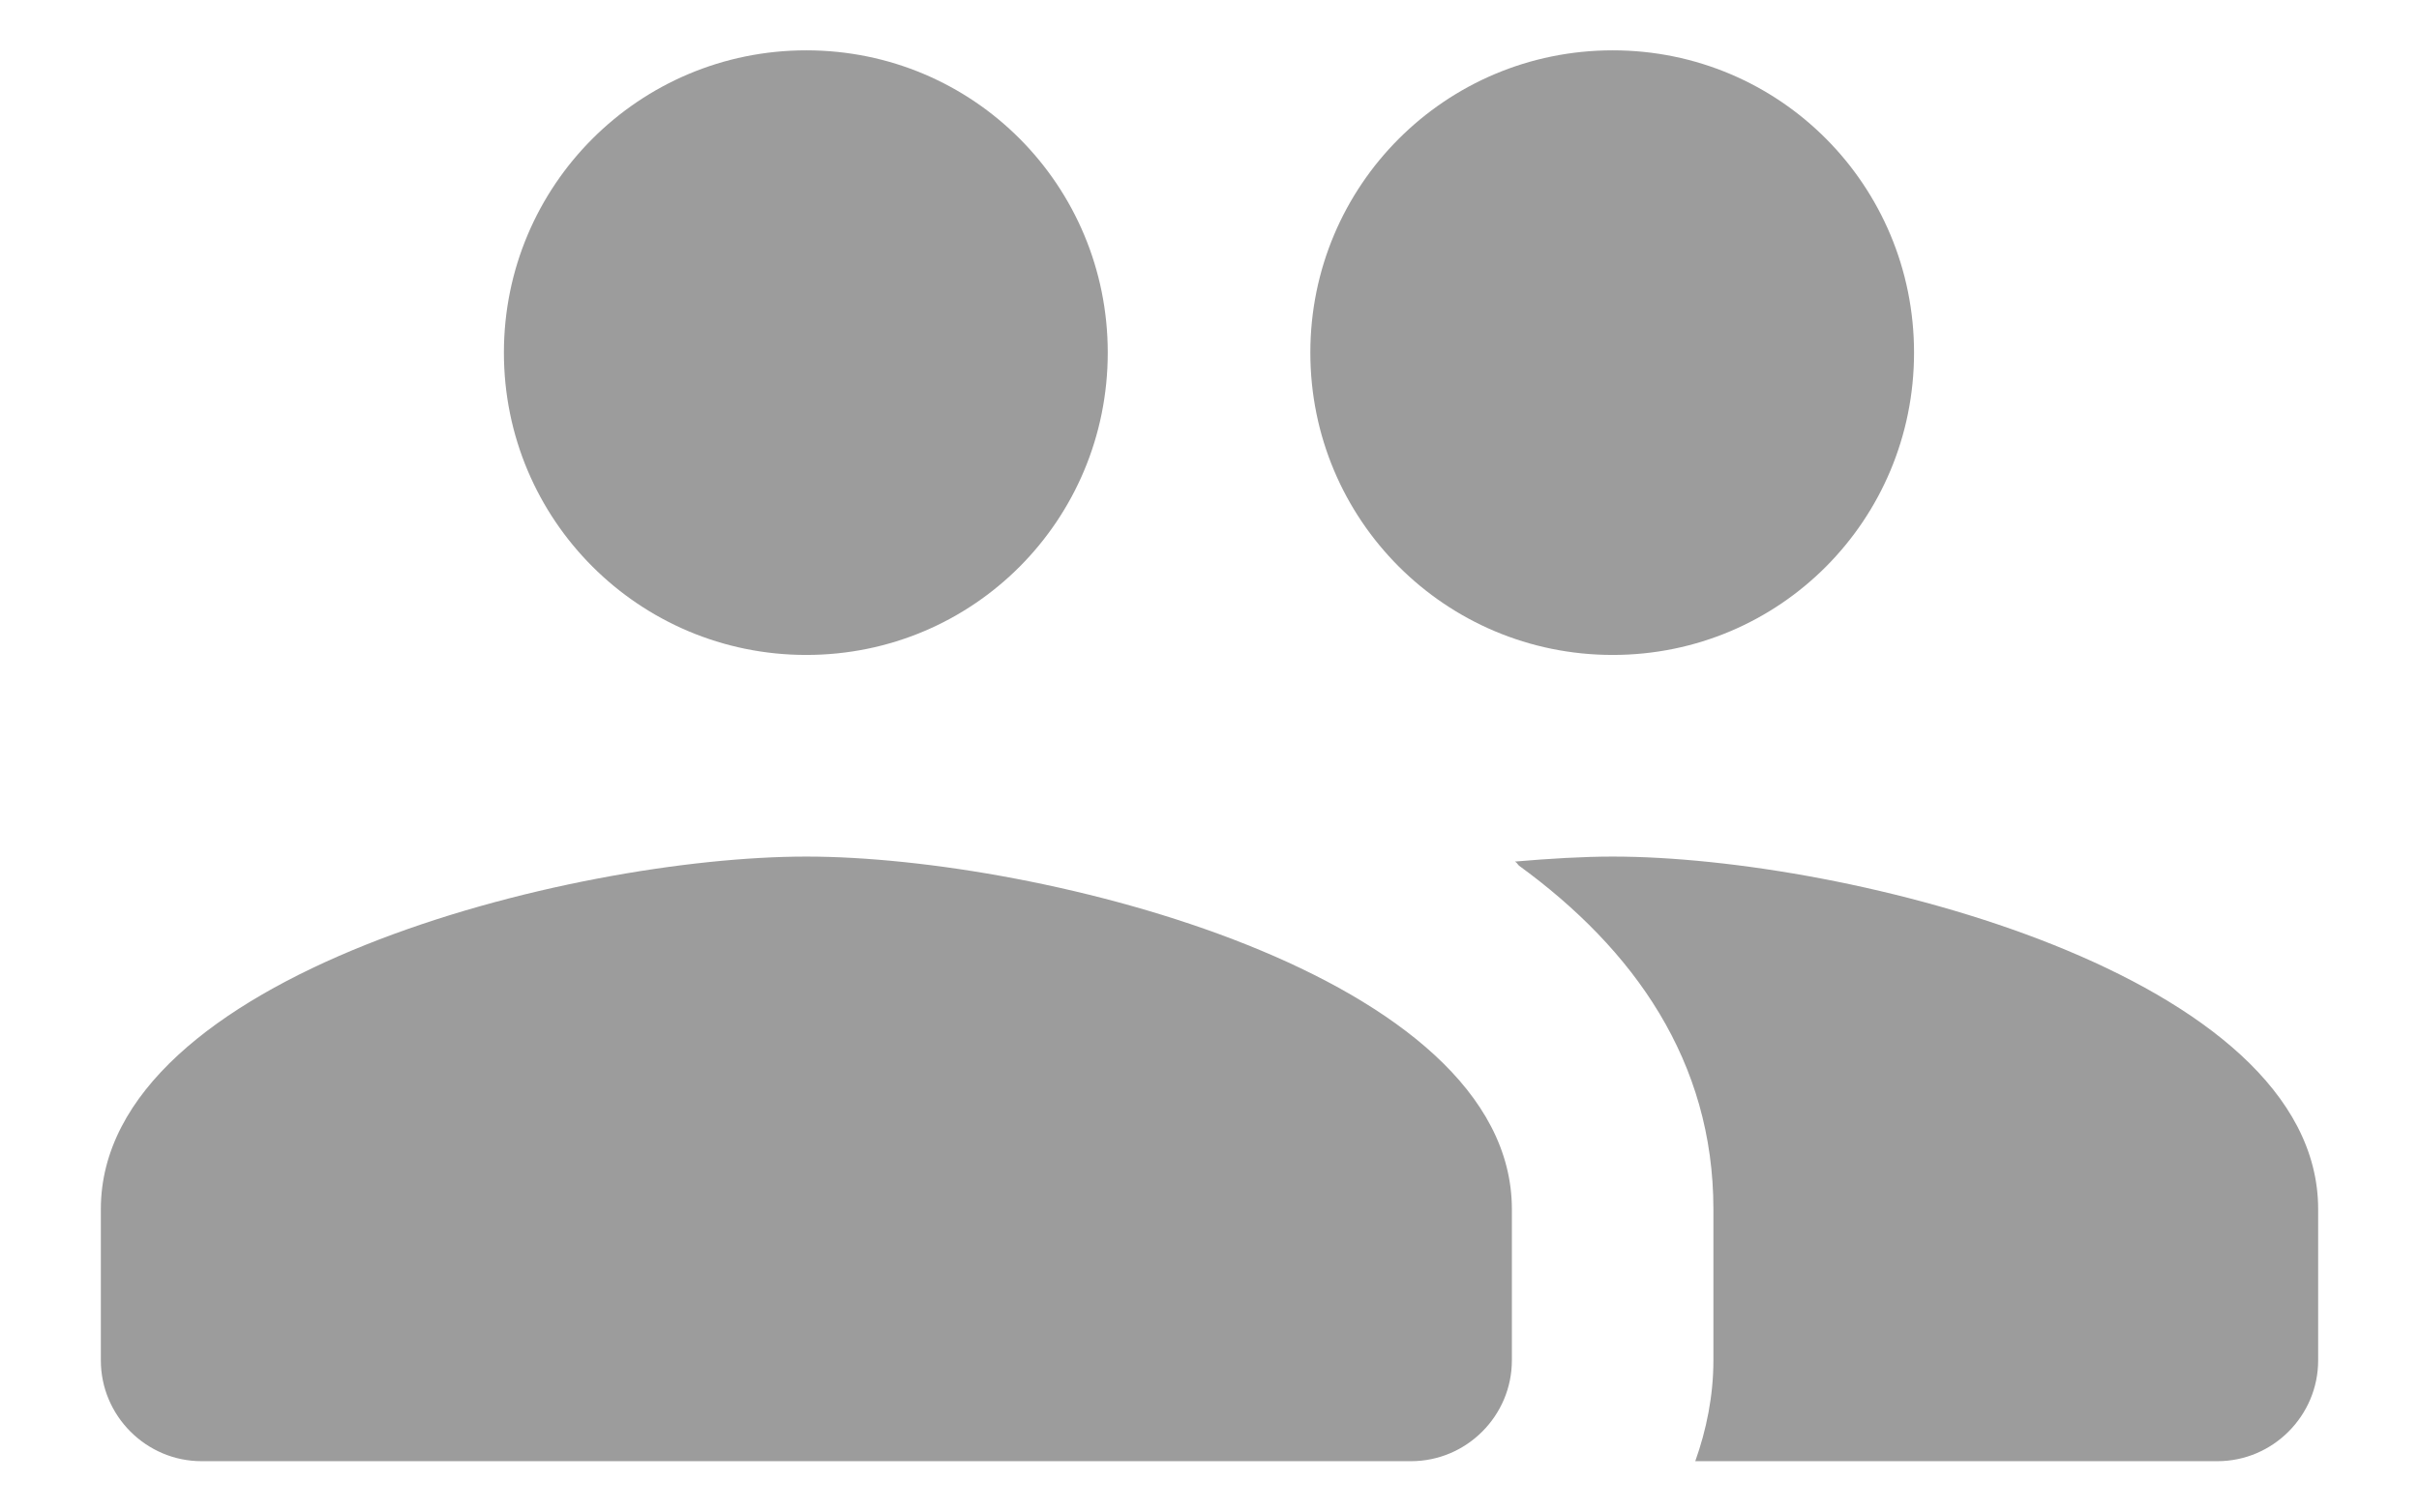
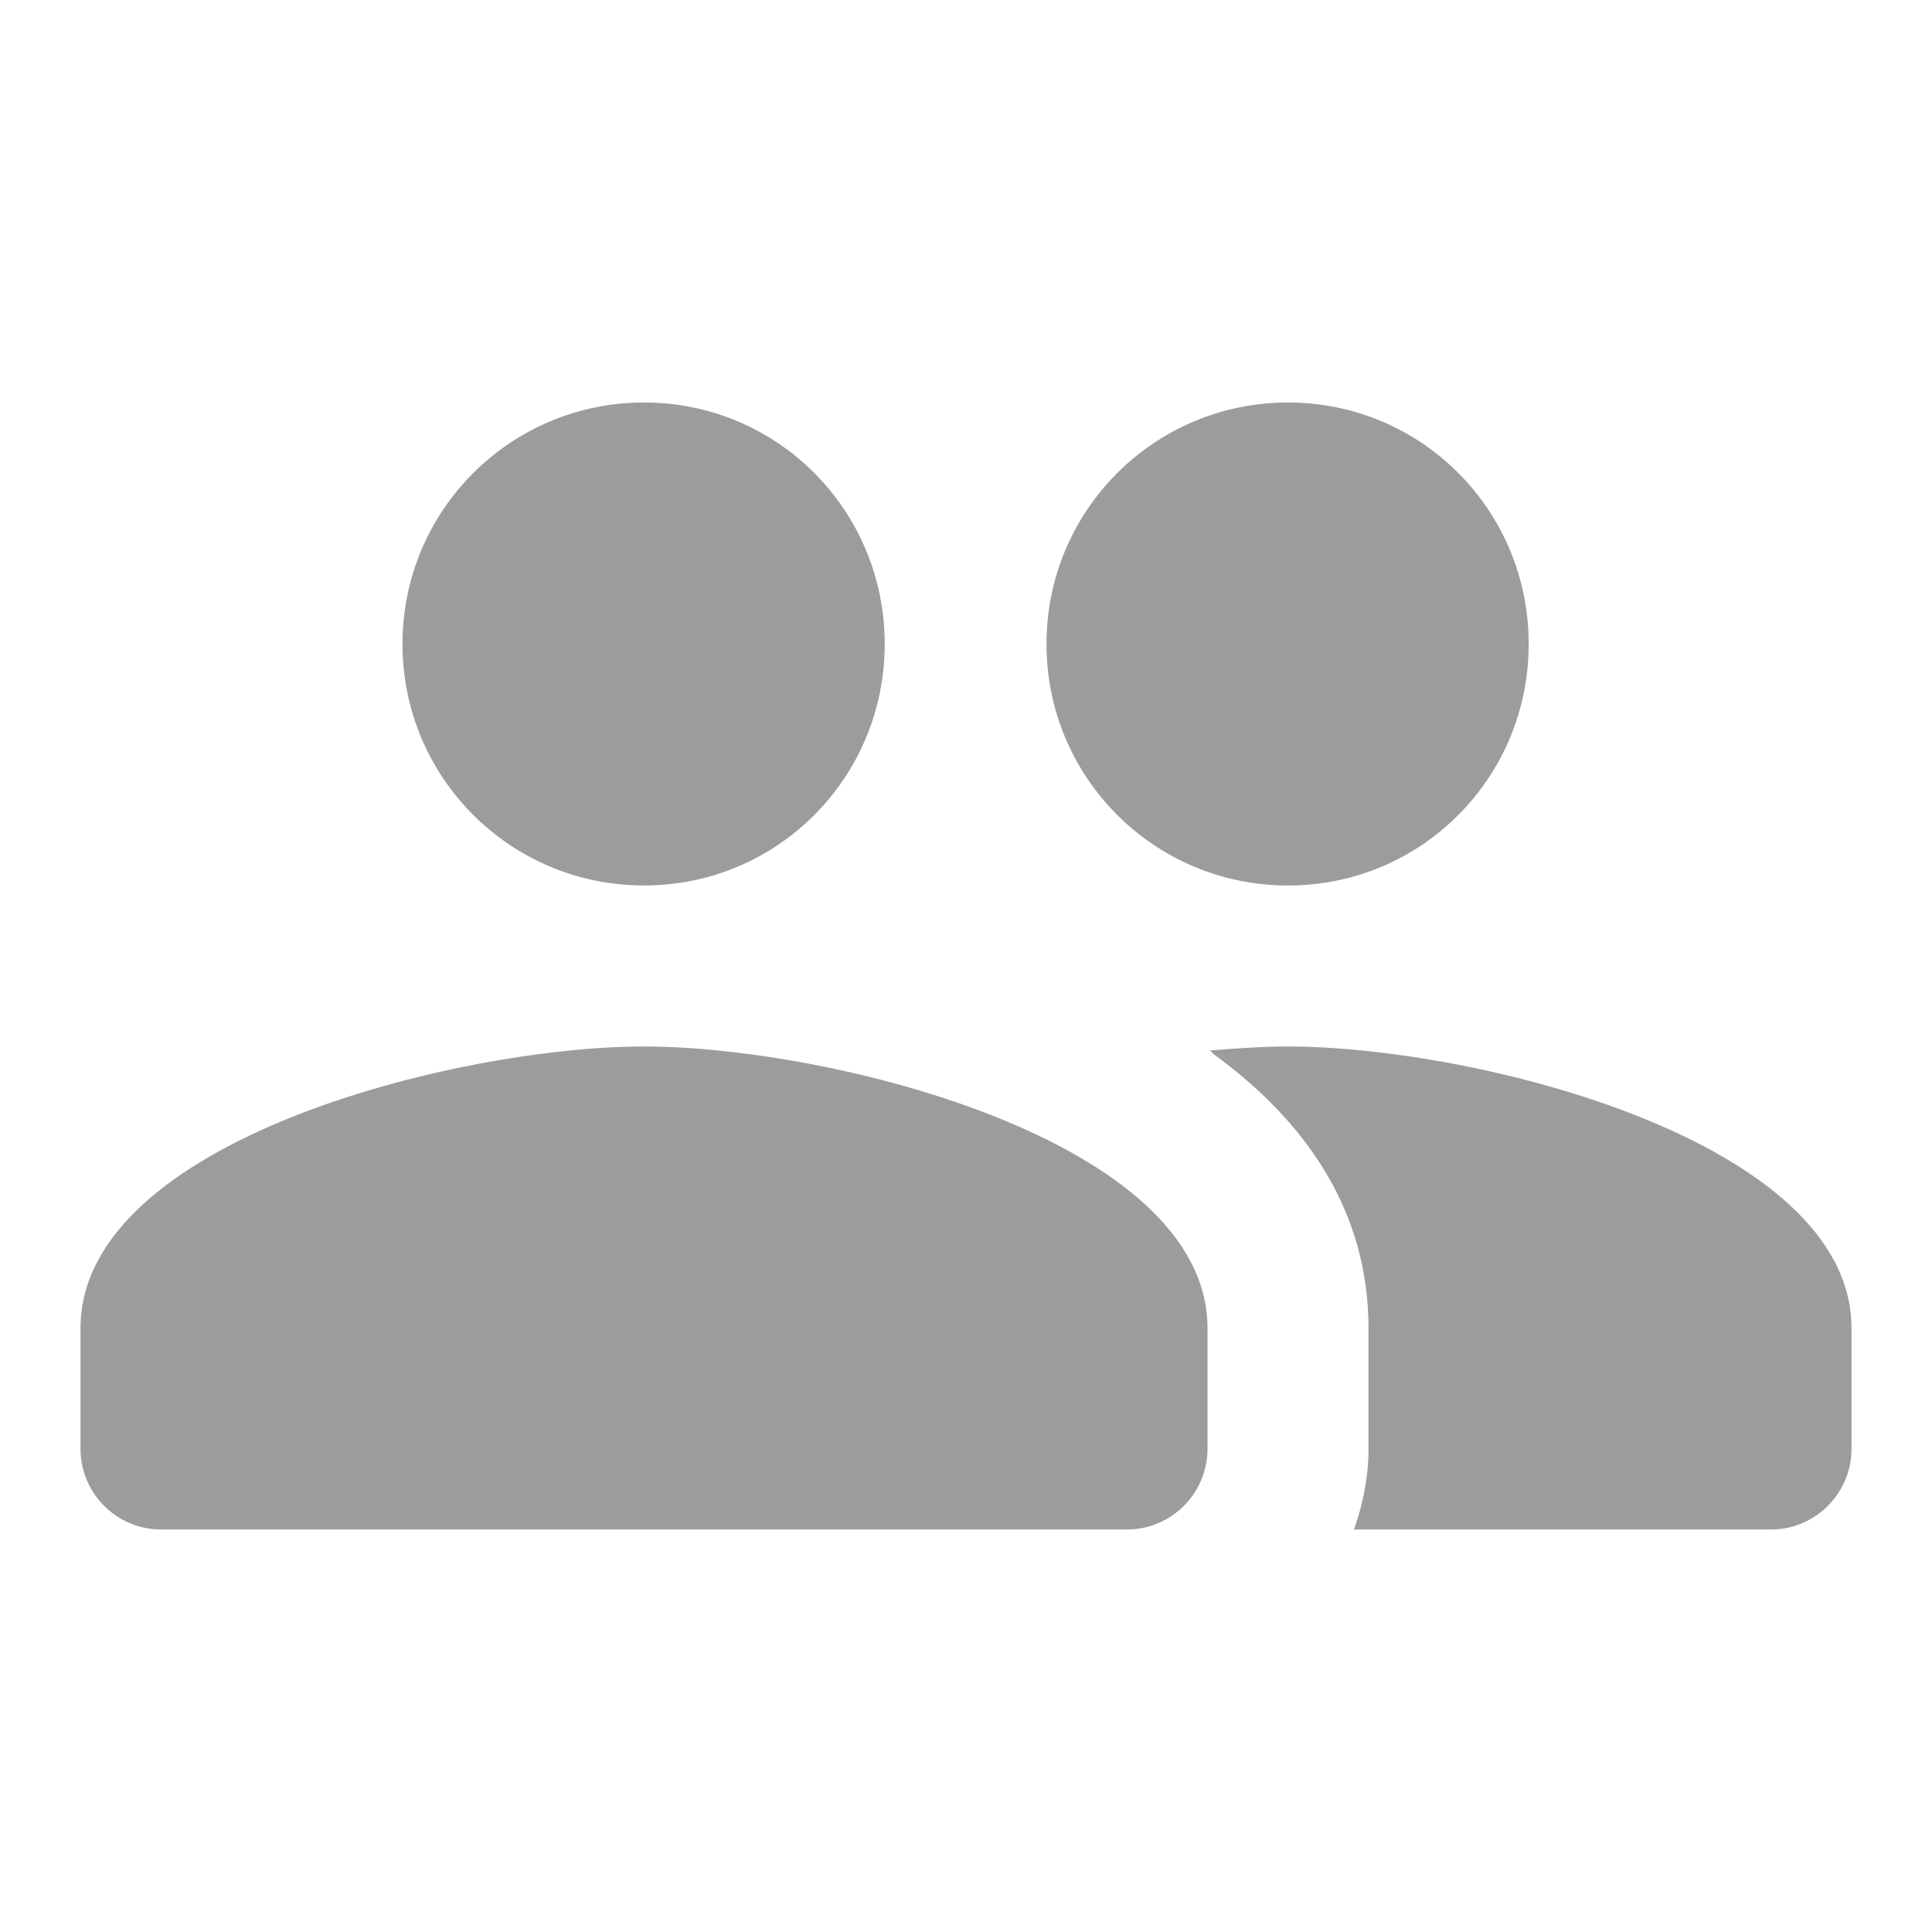
- <svg xmlns="http://www.w3.org/2000/svg" width="16" height="10" viewBox="0 0 16 10" fill="none">
-   <path fill-rule="evenodd" clip-rule="evenodd" d="M7.327 2.333C7.327 3.44 6.44 4.333 5.333 4.333C4.227 4.333 3.333 3.44 3.333 2.333C3.333 1.227 4.227 0.333 5.333 0.333C6.44 0.333 7.327 1.227 7.327 2.333ZM12.66 2.333C12.66 3.44 11.773 4.333 10.667 4.333C9.56 4.333 8.667 3.44 8.667 2.333C8.667 1.227 9.56 0.333 10.667 0.333C11.773 0.333 12.66 1.227 12.66 2.333ZM5.333 5.667C3.78 5.667 0.667 6.447 0.667 8V9C0.667 9.367 0.967 9.667 1.333 9.667H9.333C9.7 9.667 10 9.367 10 9V8C10 6.447 6.887 5.667 5.333 5.667ZM10.02 5.7C10.253 5.68 10.473 5.667 10.667 5.667C12.22 5.667 15.333 6.447 15.333 8V9C15.333 9.367 15.033 9.667 14.667 9.667H11.213C11.287 9.46 11.333 9.233 11.333 9V8C11.333 7.02 10.807 6.28 10.047 5.727C10.045 5.725 10.043 5.722 10.04 5.719C10.035 5.712 10.029 5.705 10.02 5.7Z" fill="#9C9C9C" />
+ <svg xmlns="http://www.w3.org/2000/svg" width="24" height="24" viewBox="0 0 24 24" fill="none">
+   <path fill-rule="evenodd" clip-rule="evenodd" d="M10.99 8C10.99 9.66 9.66 11 8 11C6.34 11 5 9.66 5 8C5 6.34 6.34 5 8 5C9.66 5 10.99 6.34 10.99 8ZM18.99 8C18.99 9.66 17.66 11 16 11C14.34 11 13 9.66 13 8C13 6.34 14.34 5 16 5C17.66 5 18.99 6.34 18.99 8ZM8 13C5.67 13 1 14.17 1 16.5V18C1 18.55 1.45 19 2 19H14C14.55 19 15 18.55 15 18V16.5C15 14.17 10.33 13 8 13ZM15.03 13.05C15.38 13.02 15.71 13 16 13C18.33 13 23 14.17 23 16.5V18C23 18.55 22.55 19 22 19H16.82C16.93 18.69 17 18.35 17 18V16.5C17 15.03 16.21 13.92 15.07 13.09C15.067 13.087 15.064 13.083 15.061 13.079C15.053 13.069 15.044 13.057 15.03 13.05Z" fill="#9C9C9C" />
</svg>
